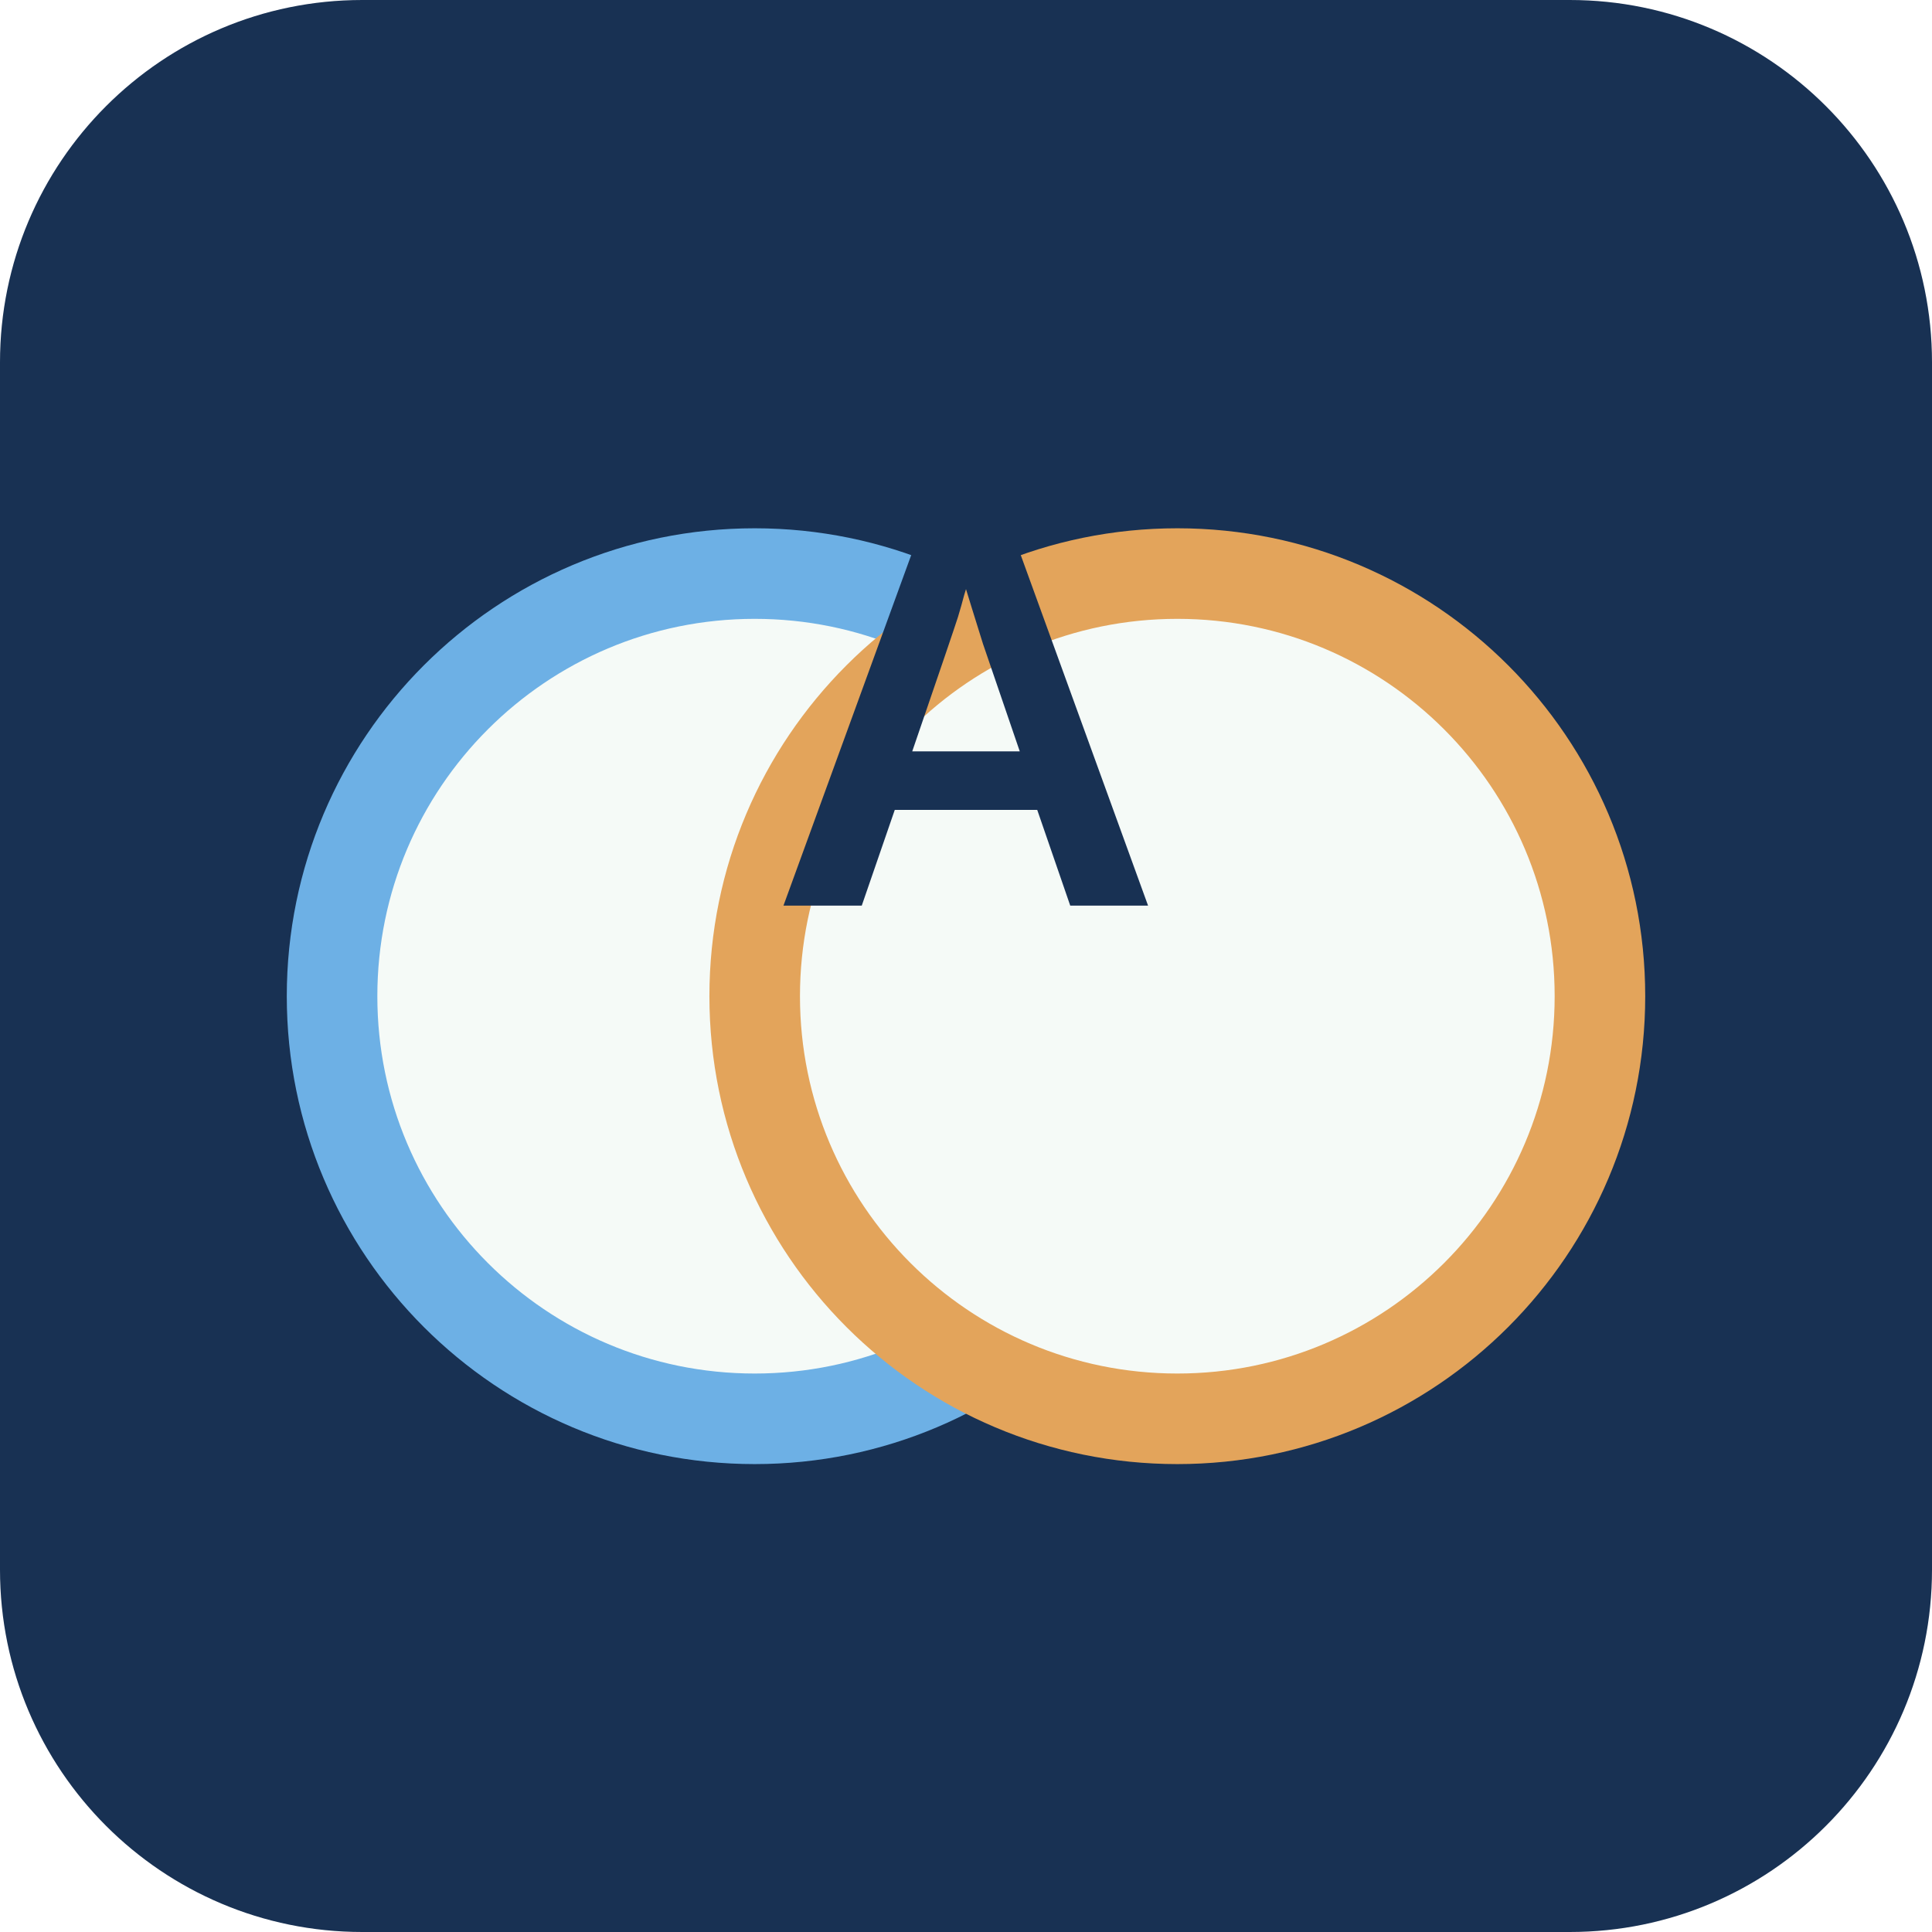
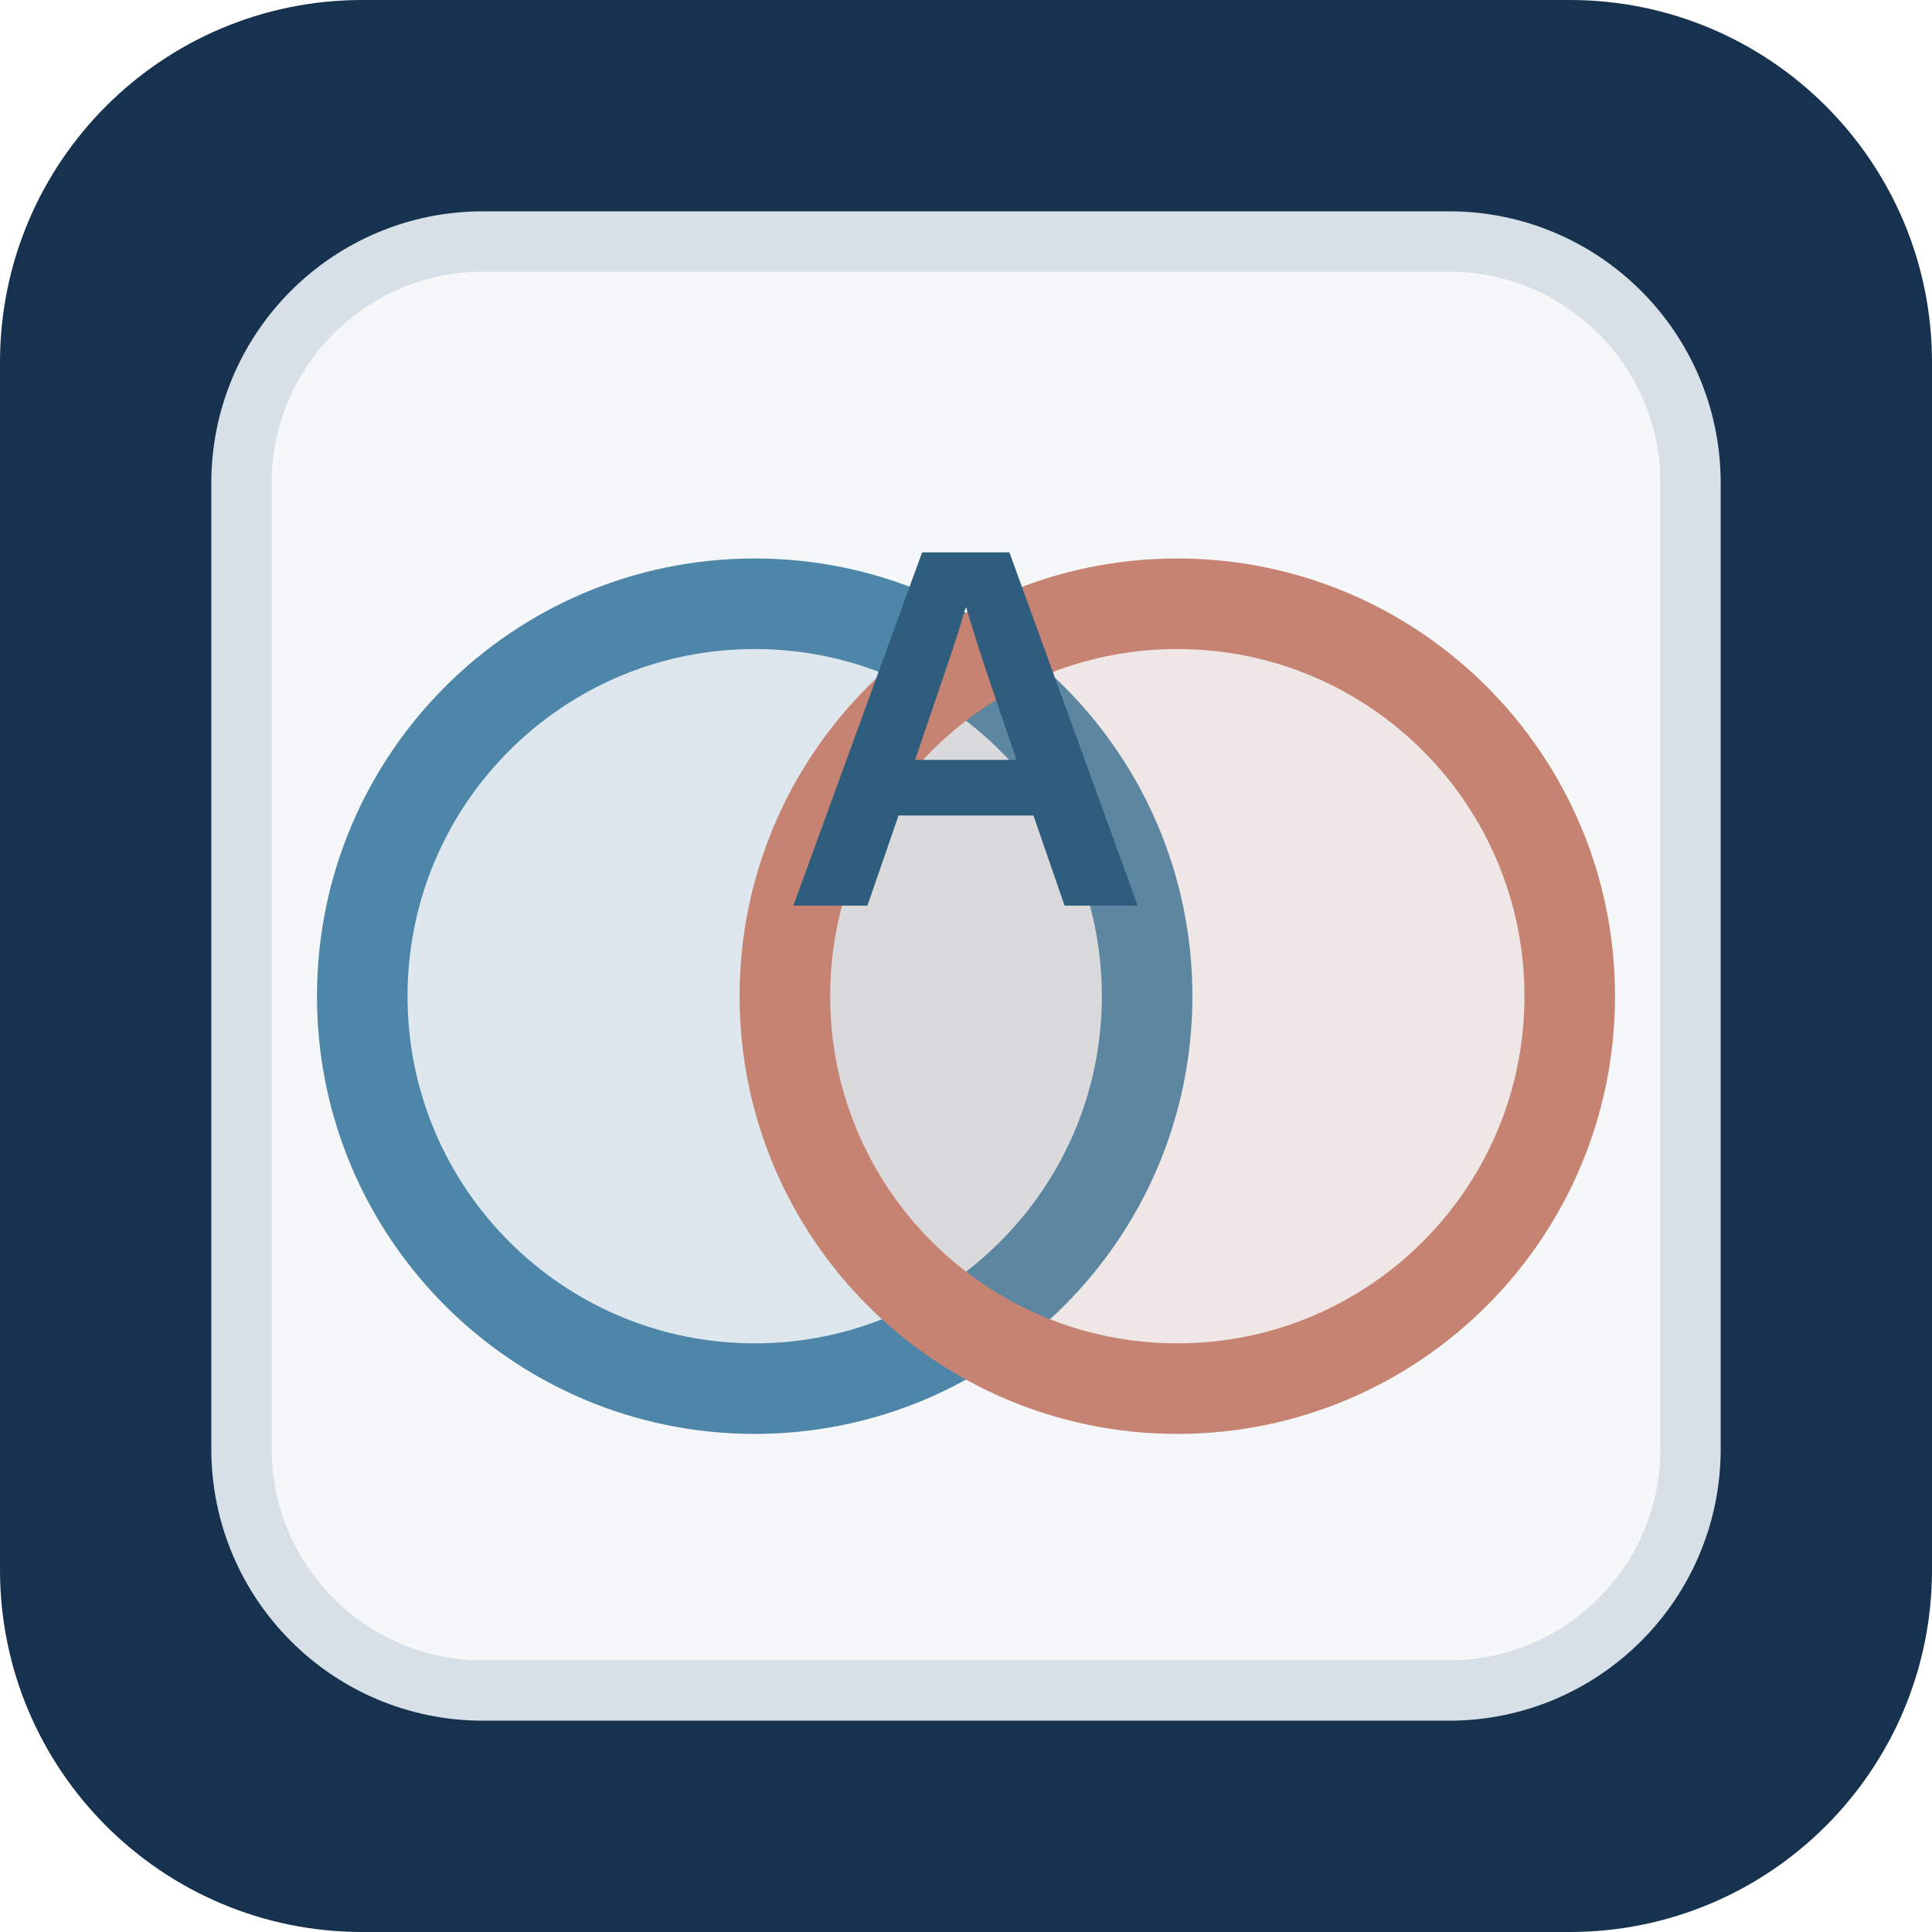
<svg xmlns="http://www.w3.org/2000/svg" viewBox="0 0 64 64">
-   <rect width="64" height="64" rx="12" fill="#183153" />
-   <circle cx="25" cy="33" r="14" fill="#f5faf7" stroke="#6db0e5" stroke-width="3" />
-   <circle cx="39" cy="33" r="14" fill="#f5faf7" stroke="#e3a45b" stroke-width="3" />
-   <text x="32" y="30" text-anchor="middle" font-family="Arial" font-size="18" font-weight="700" fill="#183153">A</text>
+   <rect width="64" height="64" rx="12" fill="#16324F" />
+   <rect x="8" y="8" width="48" height="48" rx="8" fill="#F5F7F8" stroke="#D7E0E6" stroke-width="2" />
+   <circle cx="25" cy="33" r="13" fill="rgba(77,134,168,0.14)" stroke="#4D86A8" stroke-width="3" />
+   <circle cx="39" cy="33" r="13" fill="rgba(199,131,114,0.14)" stroke="#C78372" stroke-width="3" />
+   <text x="32" y="30" text-anchor="middle" font-family="Arial" font-size="17" font-weight="700" fill="#2F5D7E">A</text>
</svg>
